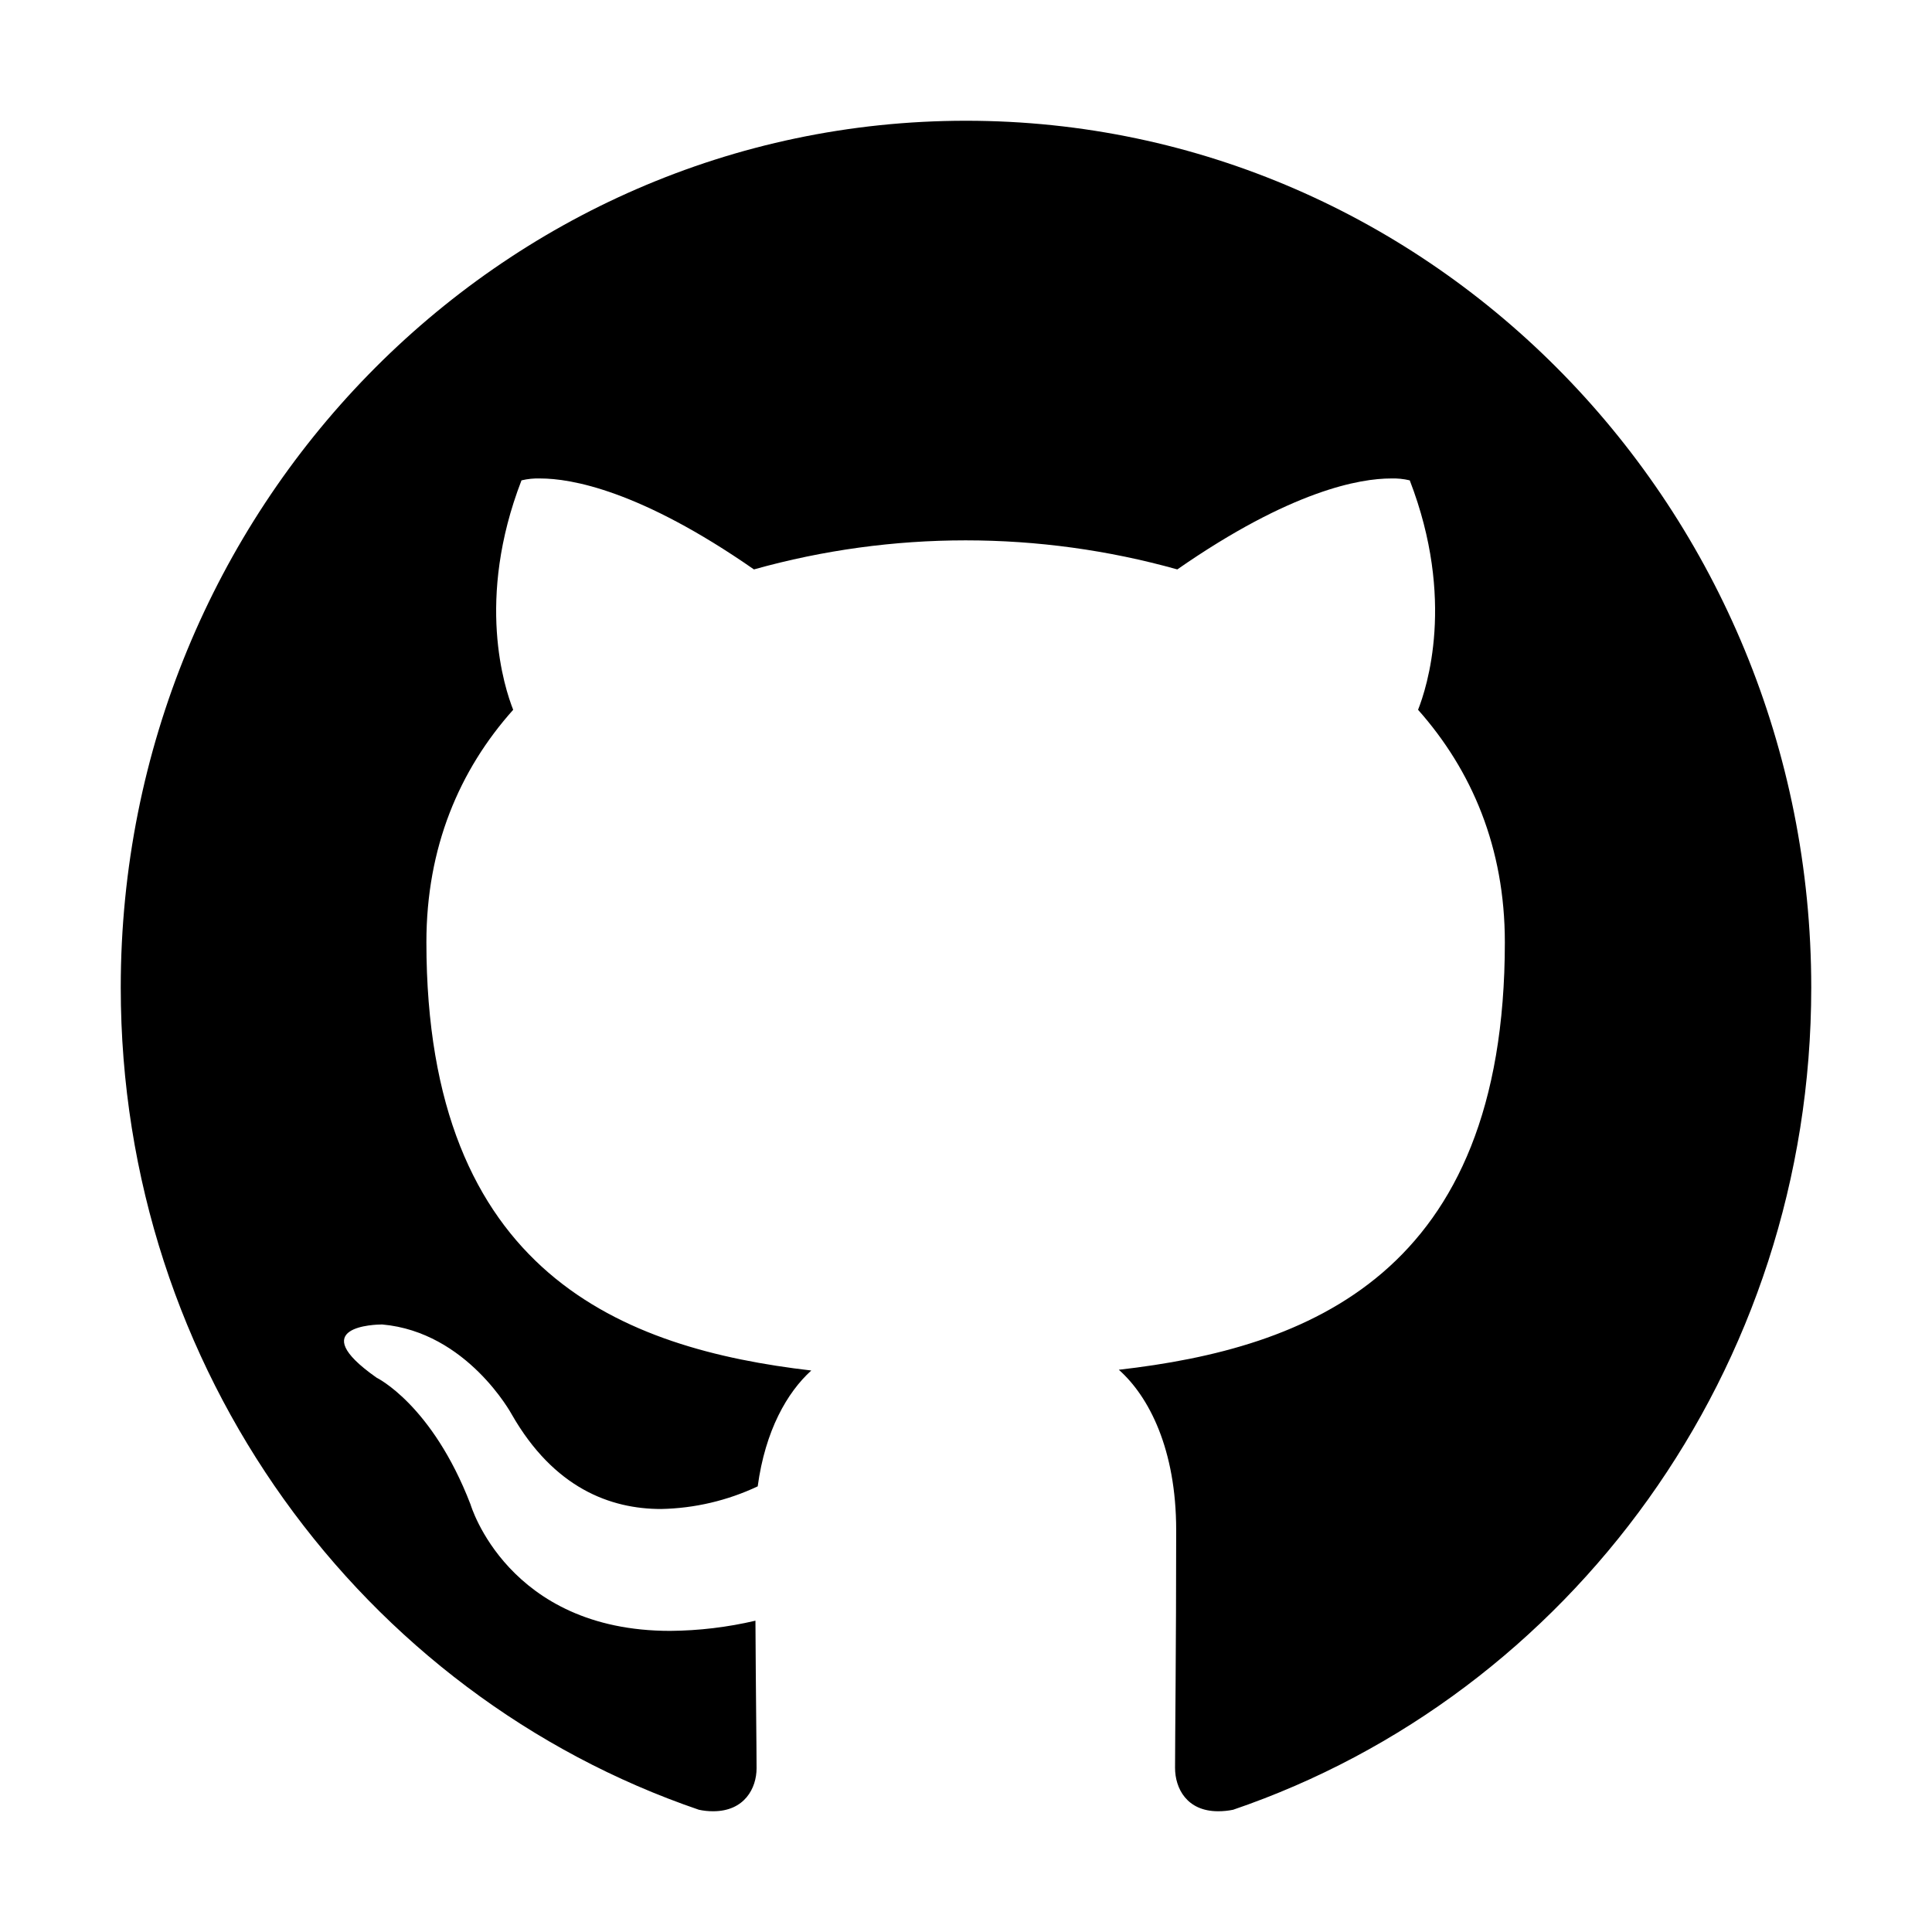
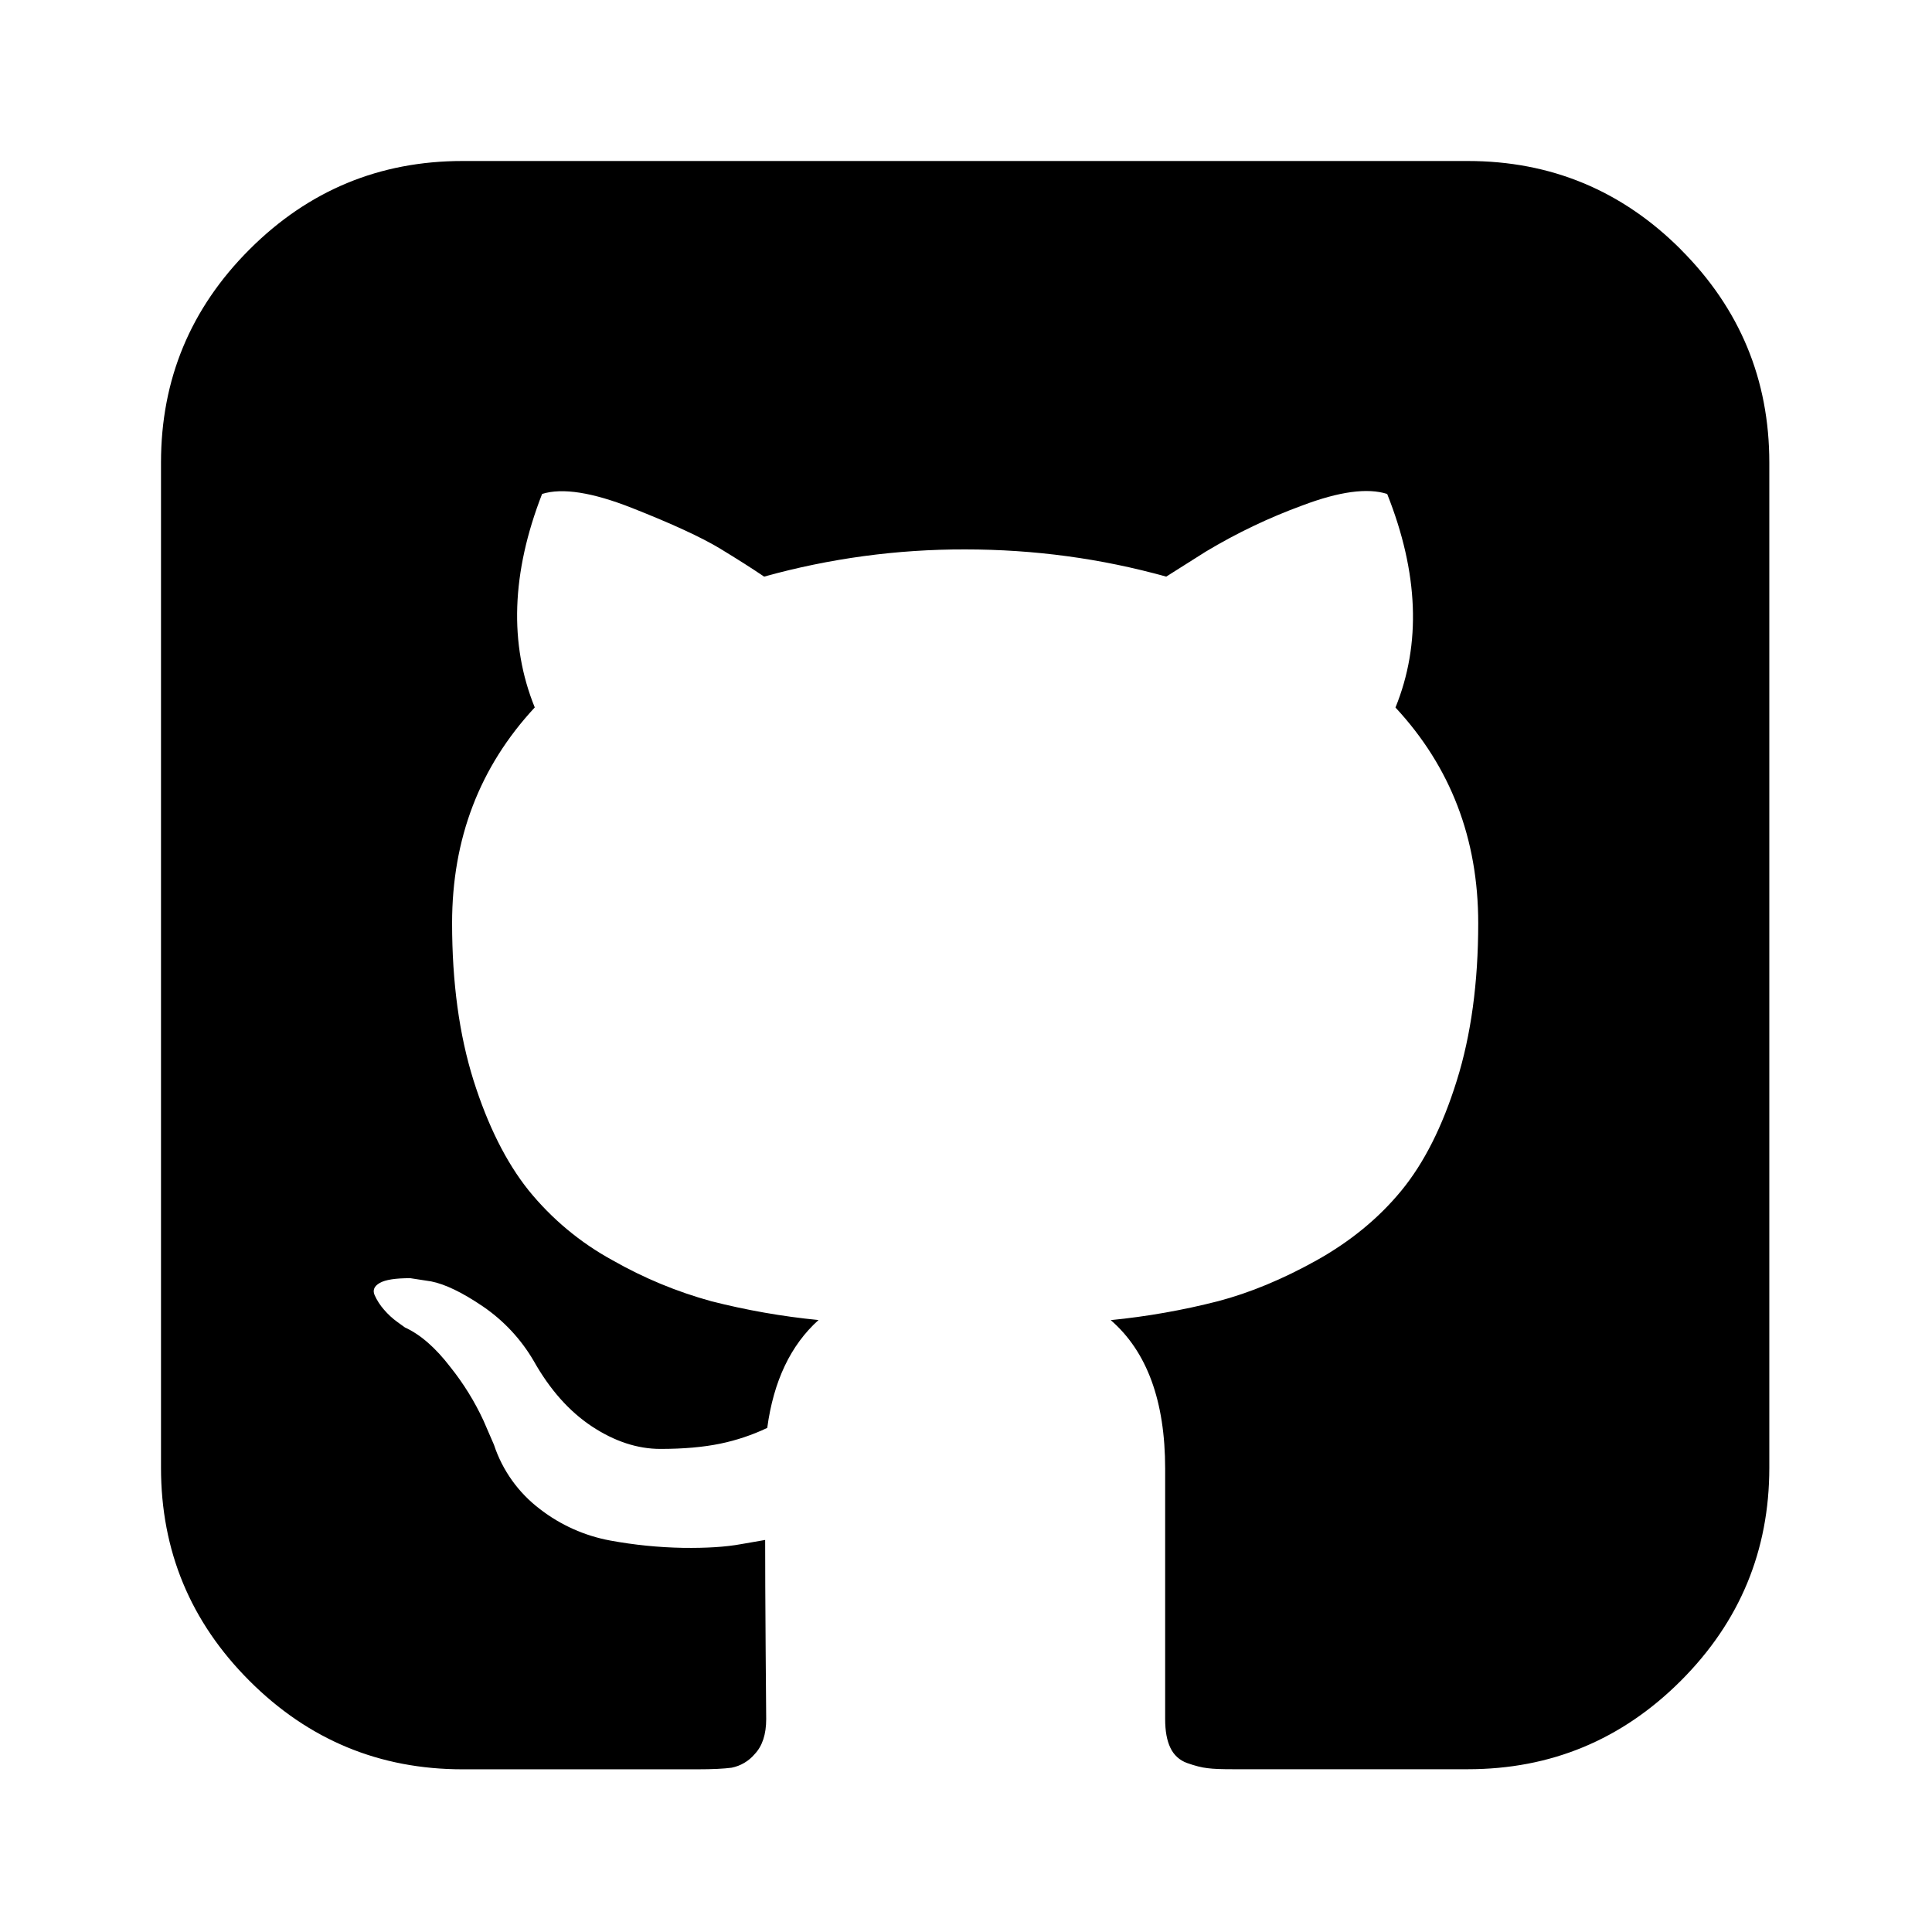
- <svg xmlns="http://www.w3.org/2000/svg" class="ionicon" viewBox="0 0 512 512">
-   <path d="M256 32C132.3 32 32 134.9 32 261.7c0 101.5 64.2 187.5 153.2 217.9a17.56 17.56 0 003.8.4c8.3 0 11.5-6.1 11.5-11.4 0-5.5-.2-19.9-.3-39.1a102.4 102.4 0 01-22.6 2.7c-43.1 0-52.9-33.5-52.9-33.5-10.2-26.5-24.9-33.6-24.9-33.6-19.5-13.7-.1-14.1 1.4-14.1h.1c22.5 2 34.3 23.8 34.3 23.8 11.2 19.6 26.2 25.1 39.6 25.1a63 63 0 0025.6-6c2-14.8 7.8-24.9 14.2-30.7-49.7-5.8-102-25.5-102-113.5 0-25.1 8.7-45.6 23-61.6-2.3-5.8-10-29.2 2.2-60.8a18.64 18.64 0 015-.5c8.1 0 26.4 3.1 56.6 24.1a208.21 208.21 0 01112.2 0c30.2-21 48.5-24.1 56.6-24.1a18.64 18.64 0 015 .5c12.2 31.6 4.5 55 2.2 60.8 14.3 16.1 23 36.6 23 61.6 0 88.2-52.4 107.6-102.3 113.3 8 7.1 15.2 21.1 15.2 42.5 0 30.7-.3 55.5-.3 63 0 5.4 3.1 11.5 11.4 11.5a19.35 19.35 0 004-.4C415.9 449.2 480 363.1 480 261.7 480 134.9 379.7 32 256 32z" />
+ <svg xmlns="http://www.w3.org/2000/svg" viewBox="-2 -2 24 24">
+   <path fill="currentColor" d="M18.88 1.099C18.147.366 17.265 0 16.233 0H3.746C2.714 0 1.832.366 1.099 1.099.366 1.832 0 2.714 0 3.746v12.487c0 1.032.366 1.914 1.099 2.647.733.733 1.615 1.099 2.647 1.099H6.66c.19 0 .333-.007.429-.02a.504.504 0 0 0 .286-.169c.095-.1.143-.245.143-.435l-.007-.885c-.004-.564-.006-1.01-.006-1.34l-.3.052c-.19.035-.43.05-.721.046a5.555 5.555 0 0 1-.904-.091 2.026 2.026 0 0 1-.872-.39 1.651 1.651 0 0 1-.572-.8l-.13-.3a3.25 3.25 0 0 0-.41-.663c-.186-.243-.375-.407-.566-.494l-.09-.065a.956.956 0 0 1-.17-.156.723.723 0 0 1-.117-.182c-.026-.061-.004-.111.065-.15.07-.04.195-.059.378-.059l.26.04c.173.034.388.138.643.311a2.1 2.1 0 0 1 .631.677c.2.355.44.626.722.813.282.186.566.28.852.28.286 0 .533-.022.742-.065a2.59 2.59 0 0 0 .585-.196c.078-.58.29-1.028.637-1.34a8.907 8.907 0 0 1-1.333-.234 5.314 5.314 0 0 1-1.223-.507 3.5 3.5 0 0 1-1.047-.872c-.277-.347-.505-.802-.683-1.365-.177-.564-.266-1.215-.266-1.952 0-1.049.342-1.942 1.027-2.68-.32-.788-.29-1.673.091-2.652.252-.079.625-.02 1.119.175.494.195.856.362 1.086.5.23.14.414.257.553.352a9.233 9.233 0 0 1 2.497-.338c.859 0 1.691.113 2.498.338l.494-.312a6.997 6.997 0 0 1 1.197-.572c.46-.174.81-.221 1.054-.143.39.98.424 1.864.103 2.653.685.737 1.028 1.63 1.028 2.68 0 .737-.089 1.39-.267 1.957-.177.568-.407 1.023-.689 1.366-.282.343-.633.63-1.053.865-.42.234-.828.403-1.223.507a8.9 8.9 0 0 1-1.333.235c.45.39.676 1.005.676 1.846v3.11c0 .147.021.266.065.357a.36.36 0 0 0 .208.189c.096.034.18.056.254.064.074.01.18.013.318.013h2.914c1.032 0 1.914-.366 2.647-1.099.732-.732 1.099-1.615 1.099-2.647V3.746c0-1.032-.367-1.914-1.1-2.647z" />
</svg>
